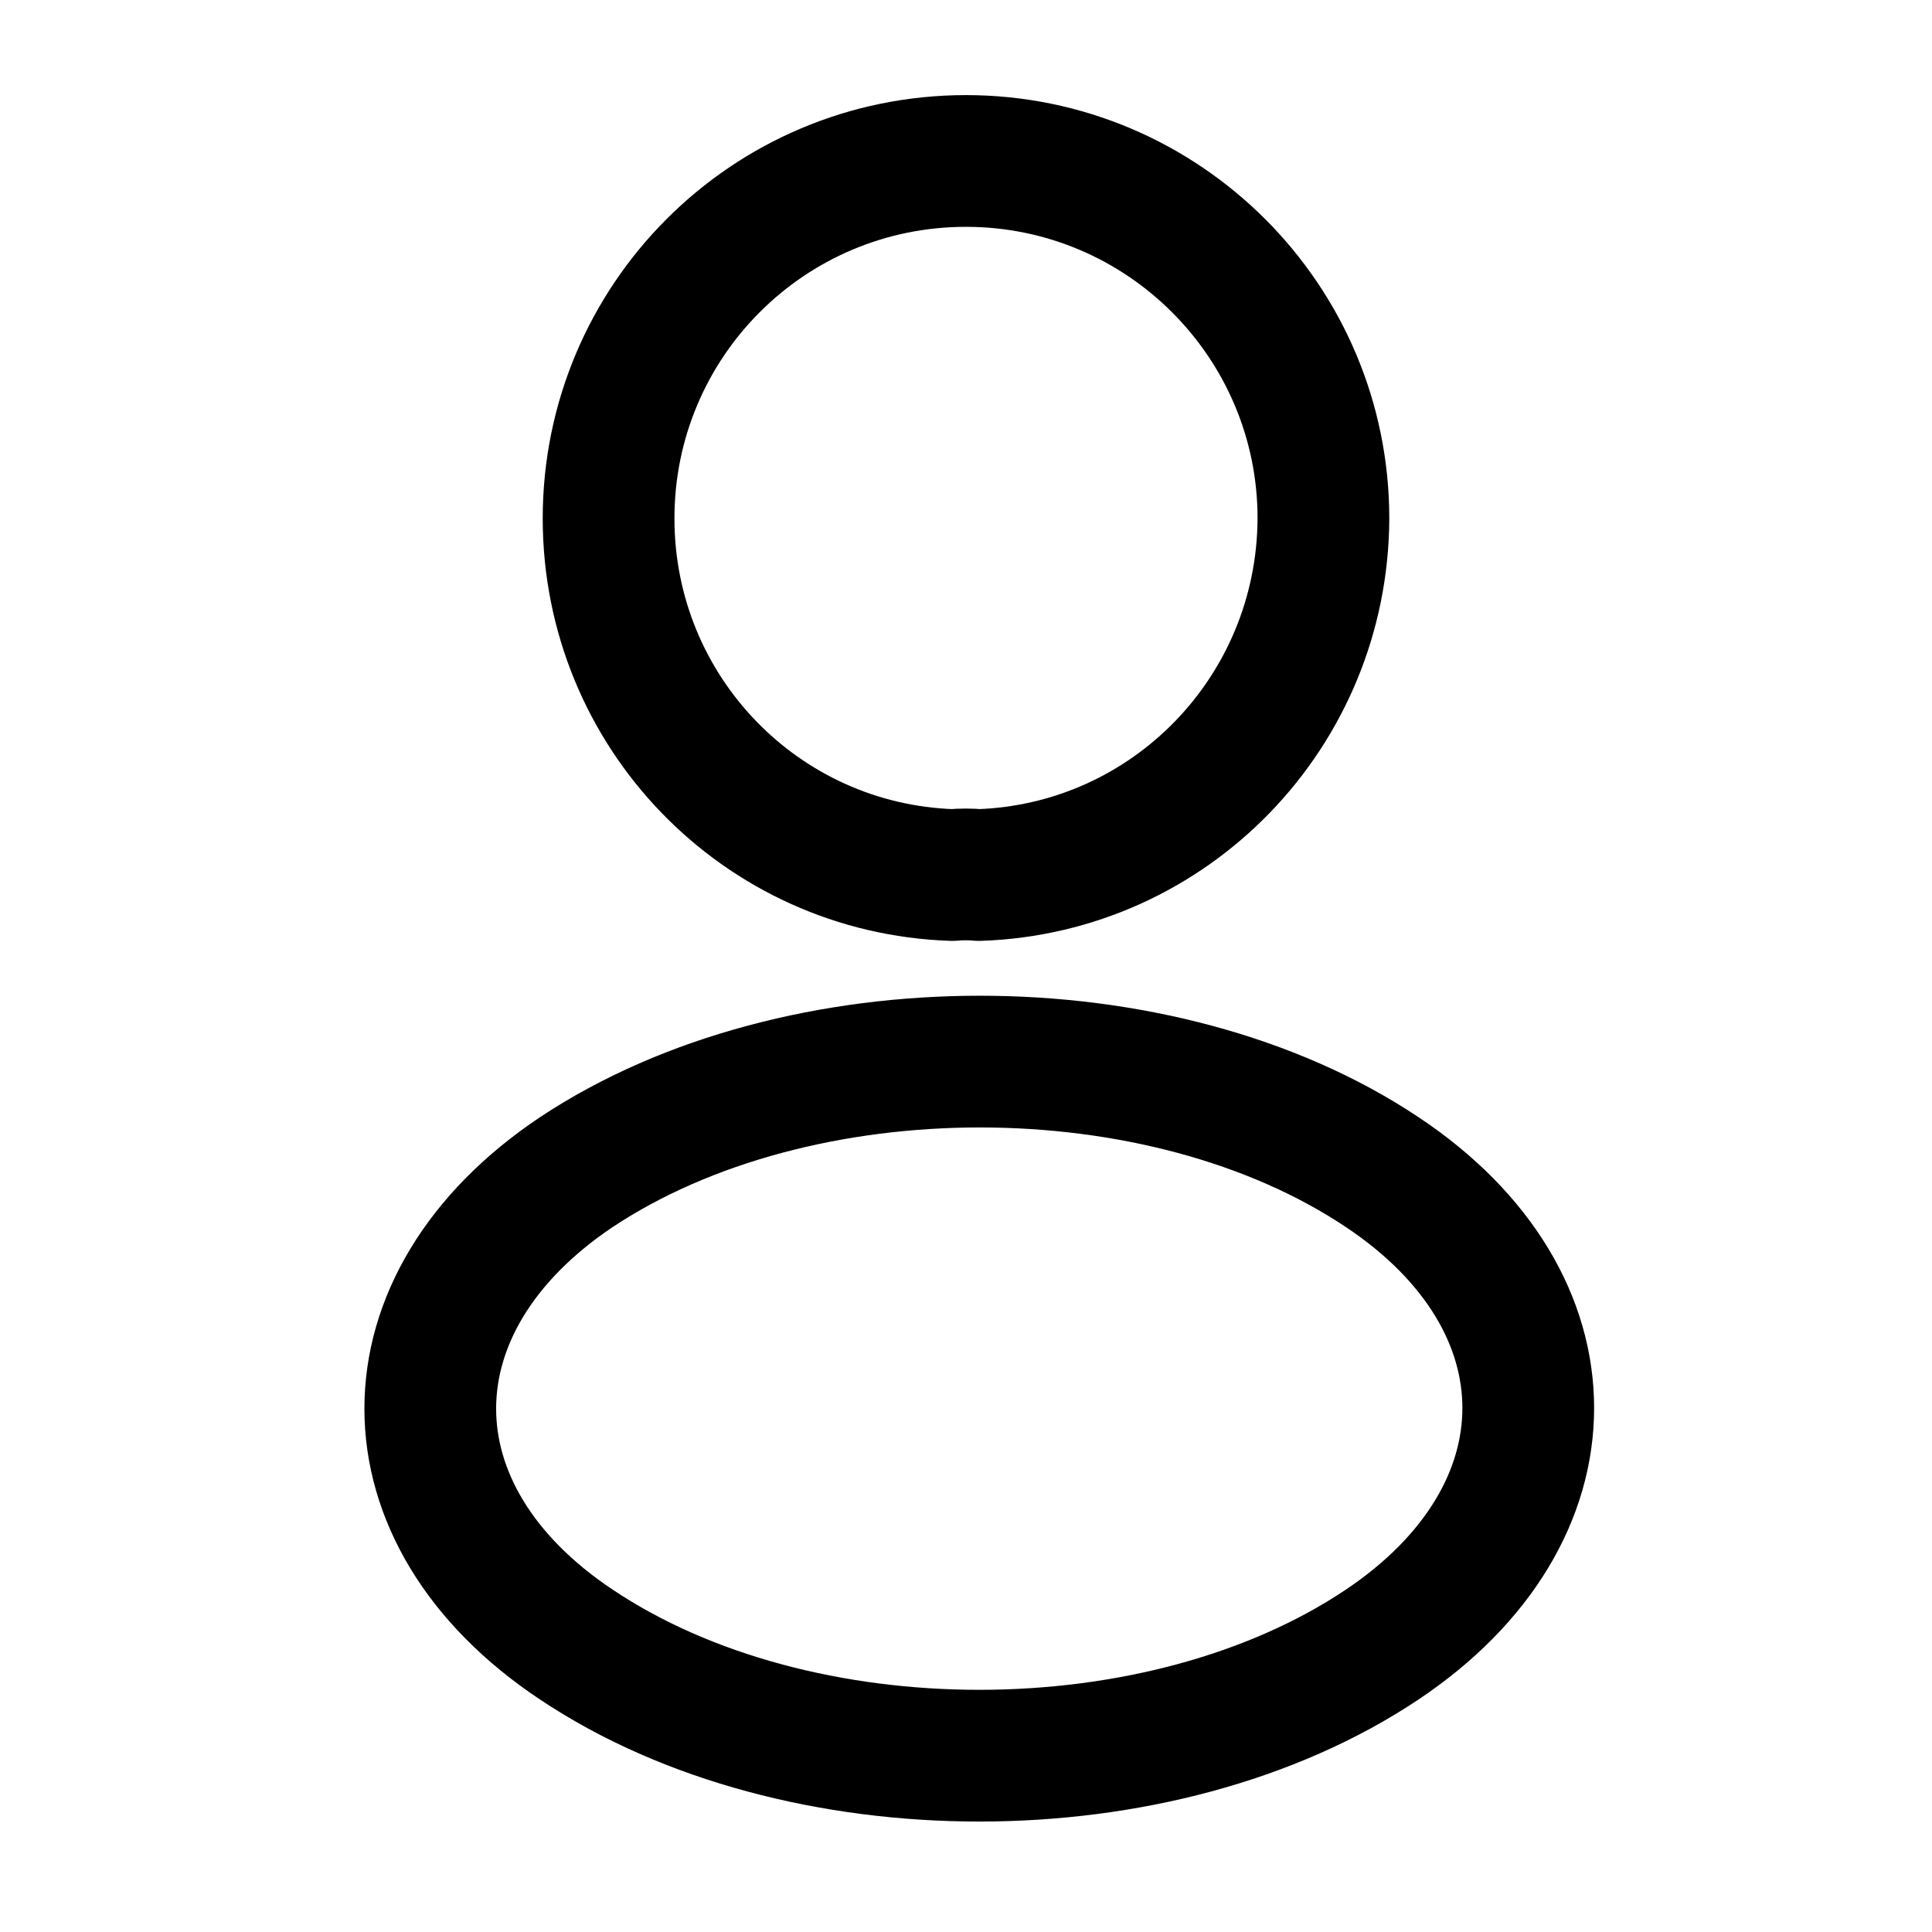
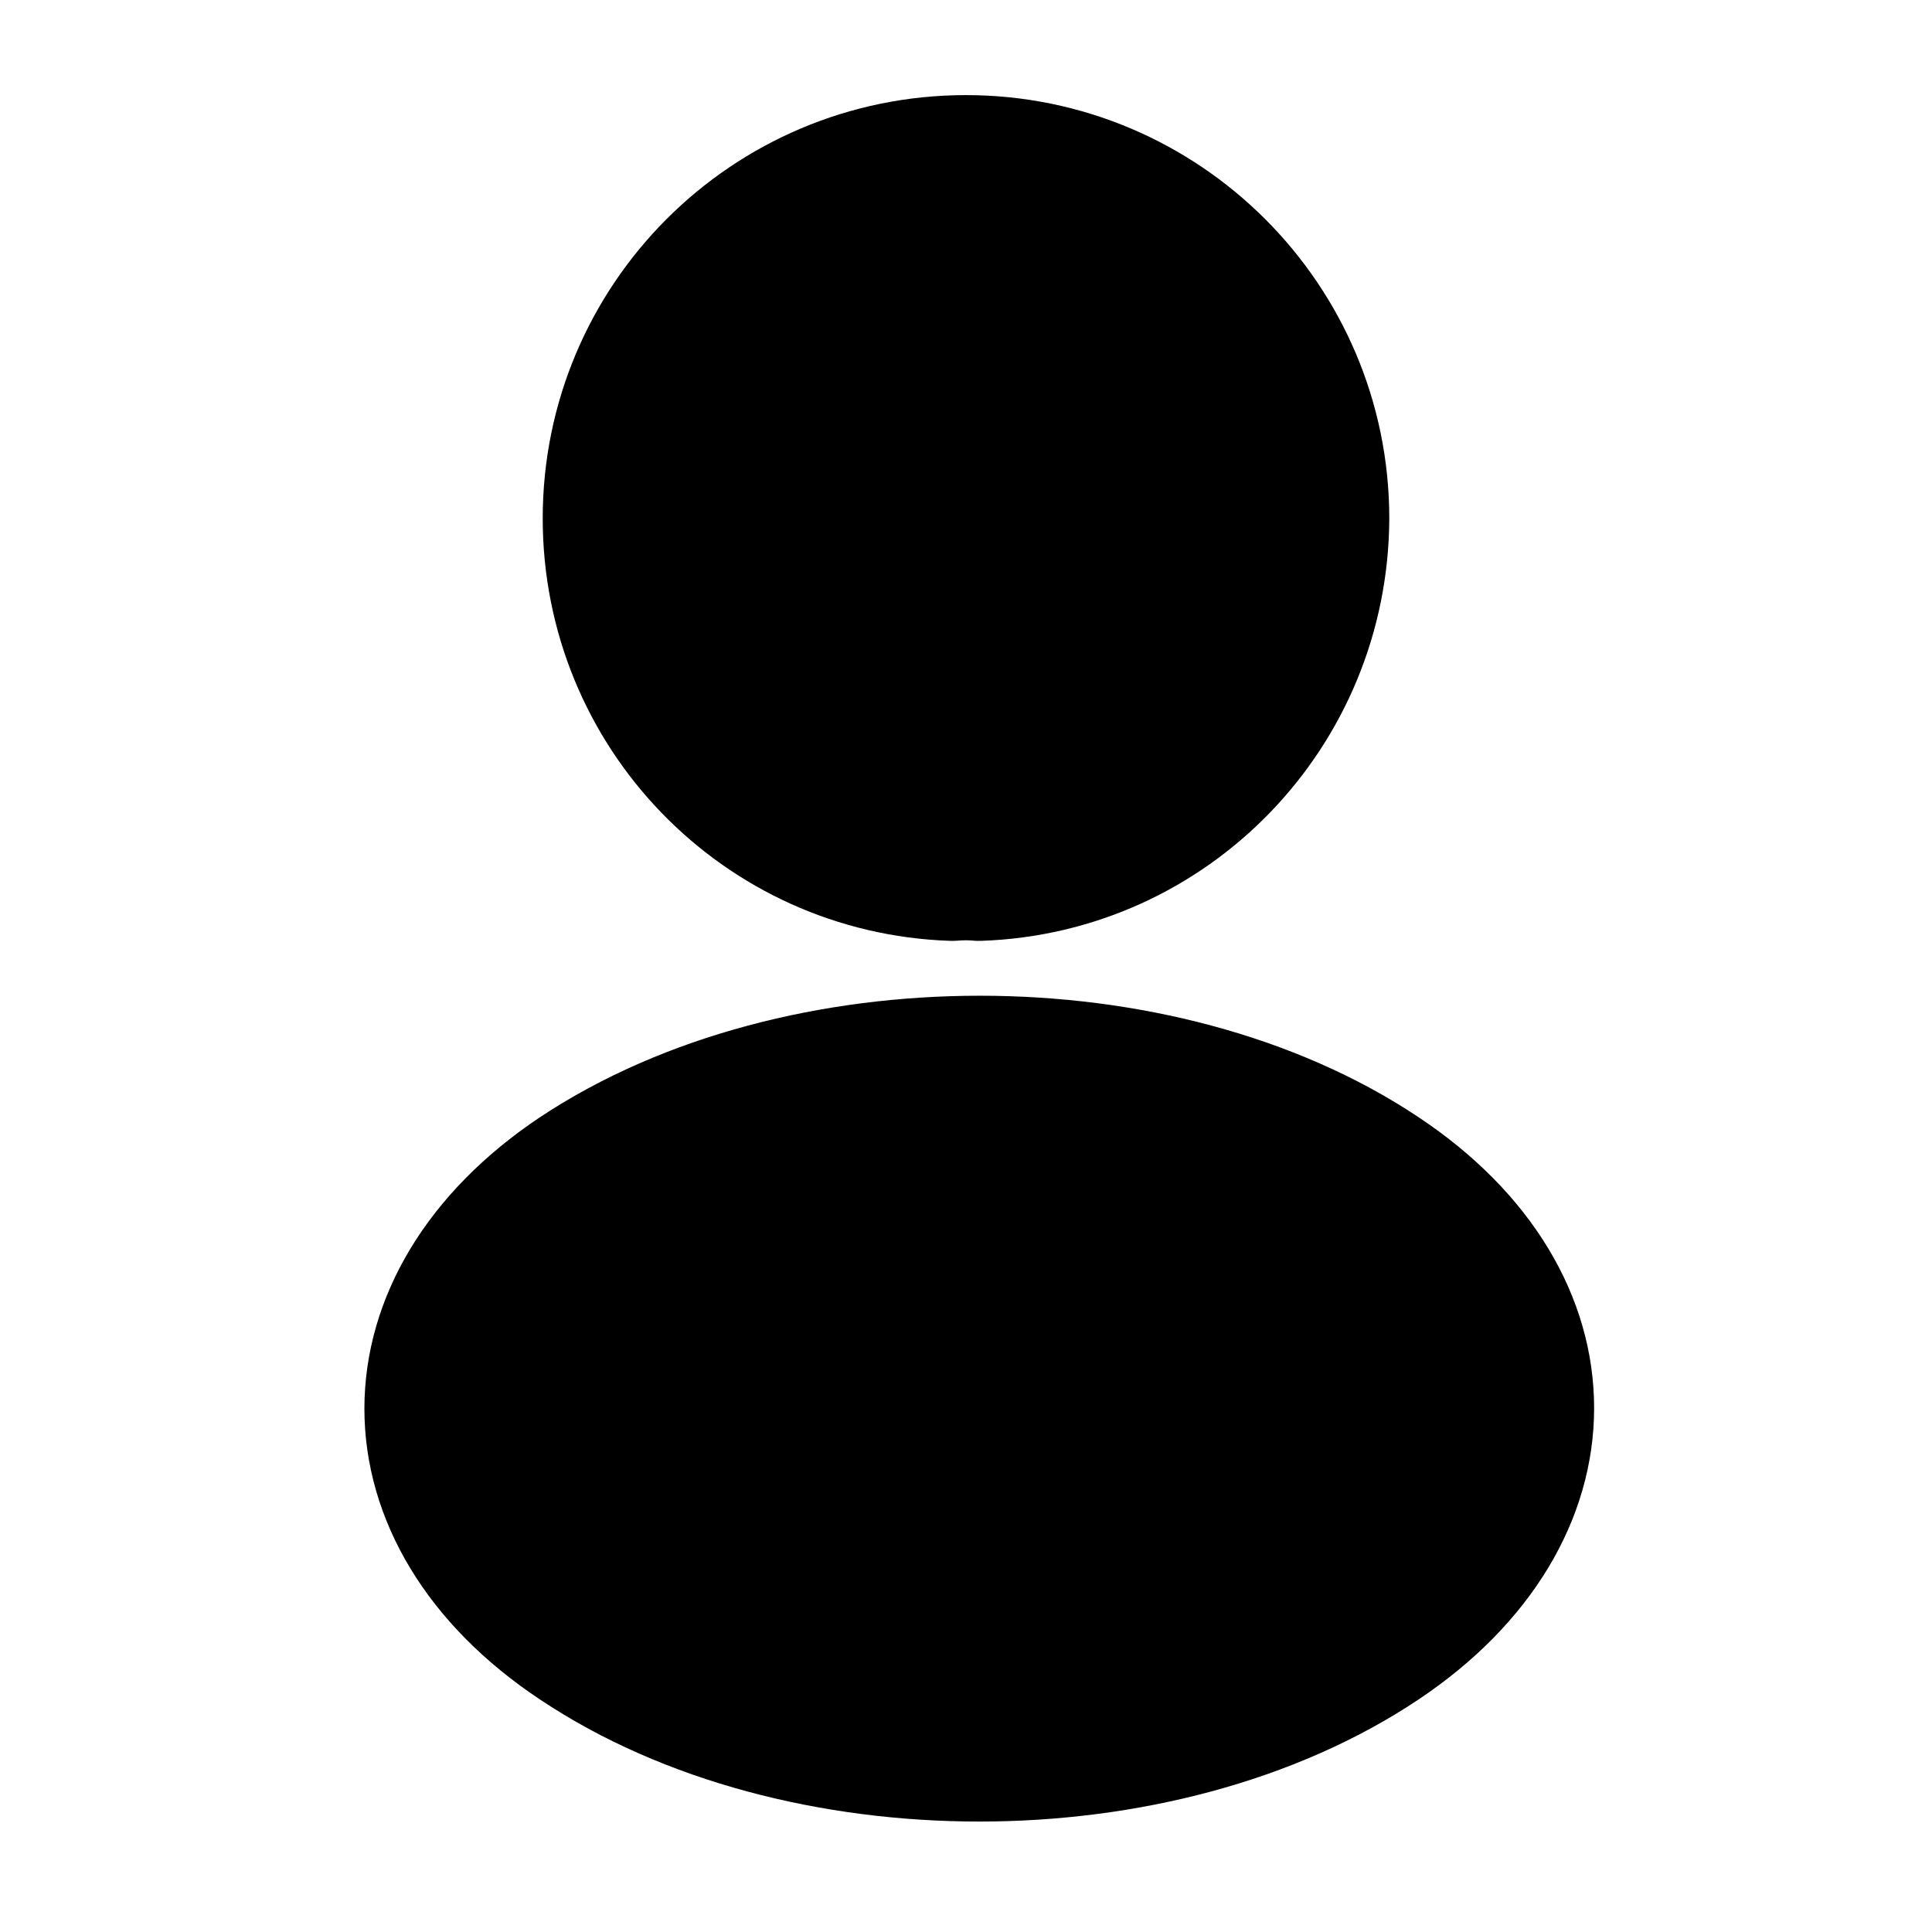
- <svg xmlns="http://www.w3.org/2000/svg" width="22" height="22" viewBox="0 0 22 22" fill="none">
+ <svg xmlns="http://www.w3.org/2000/svg" width="22" height="22" viewBox="0 0 22 22" fill="currentColor">
  <path d="M11.147 9.964C11.055 9.955 10.945 9.955 10.844 9.964C8.663 9.891 6.93 8.103 6.93 5.903C6.93 3.658 8.745 1.833 11 1.833C13.246 1.833 15.07 3.658 15.07 5.903C15.061 8.103 13.328 9.891 11.147 9.964Z" stroke="currentColor" stroke-width="1.5" stroke-linecap="round" stroke-linejoin="round" />
  <path d="M6.563 13.347C4.345 14.832 4.345 17.252 6.563 18.727C9.084 20.414 13.218 20.414 15.739 18.727C17.957 17.242 17.957 14.822 15.739 13.347C13.227 11.669 9.093 11.669 6.563 13.347Z" stroke="currentColor" stroke-width="1.5" stroke-linecap="round" stroke-linejoin="round" />
</svg>
